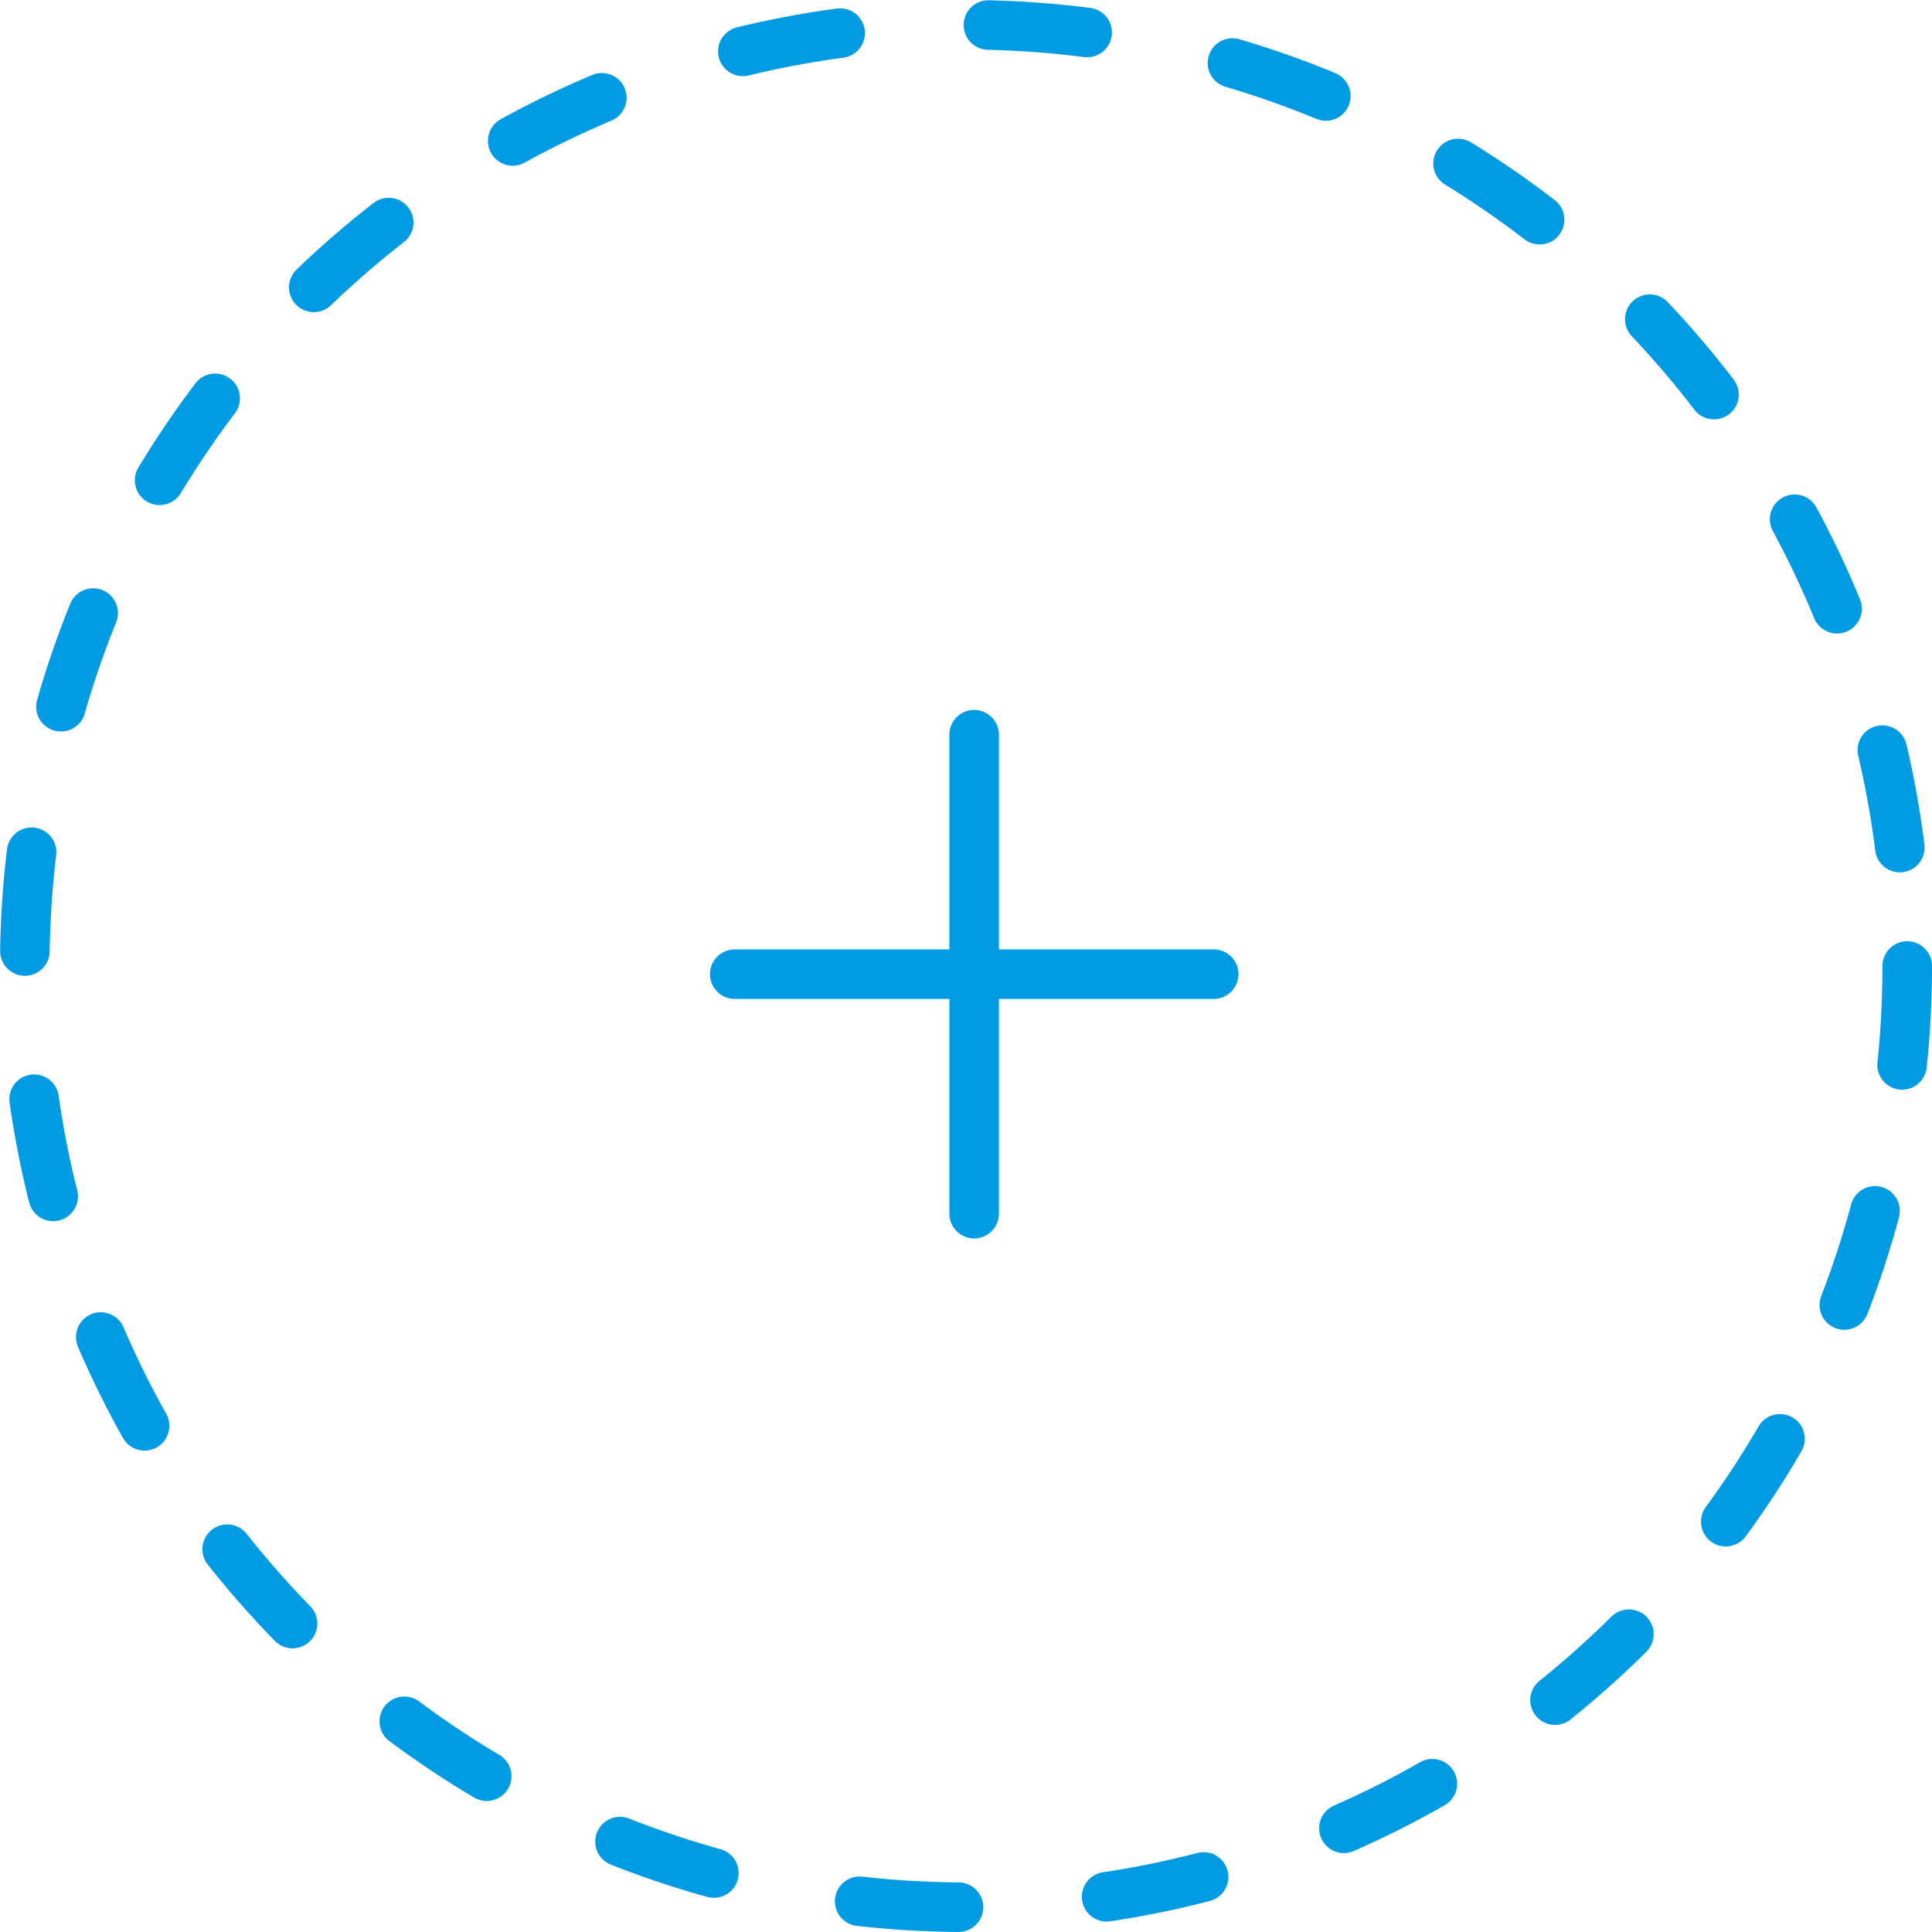
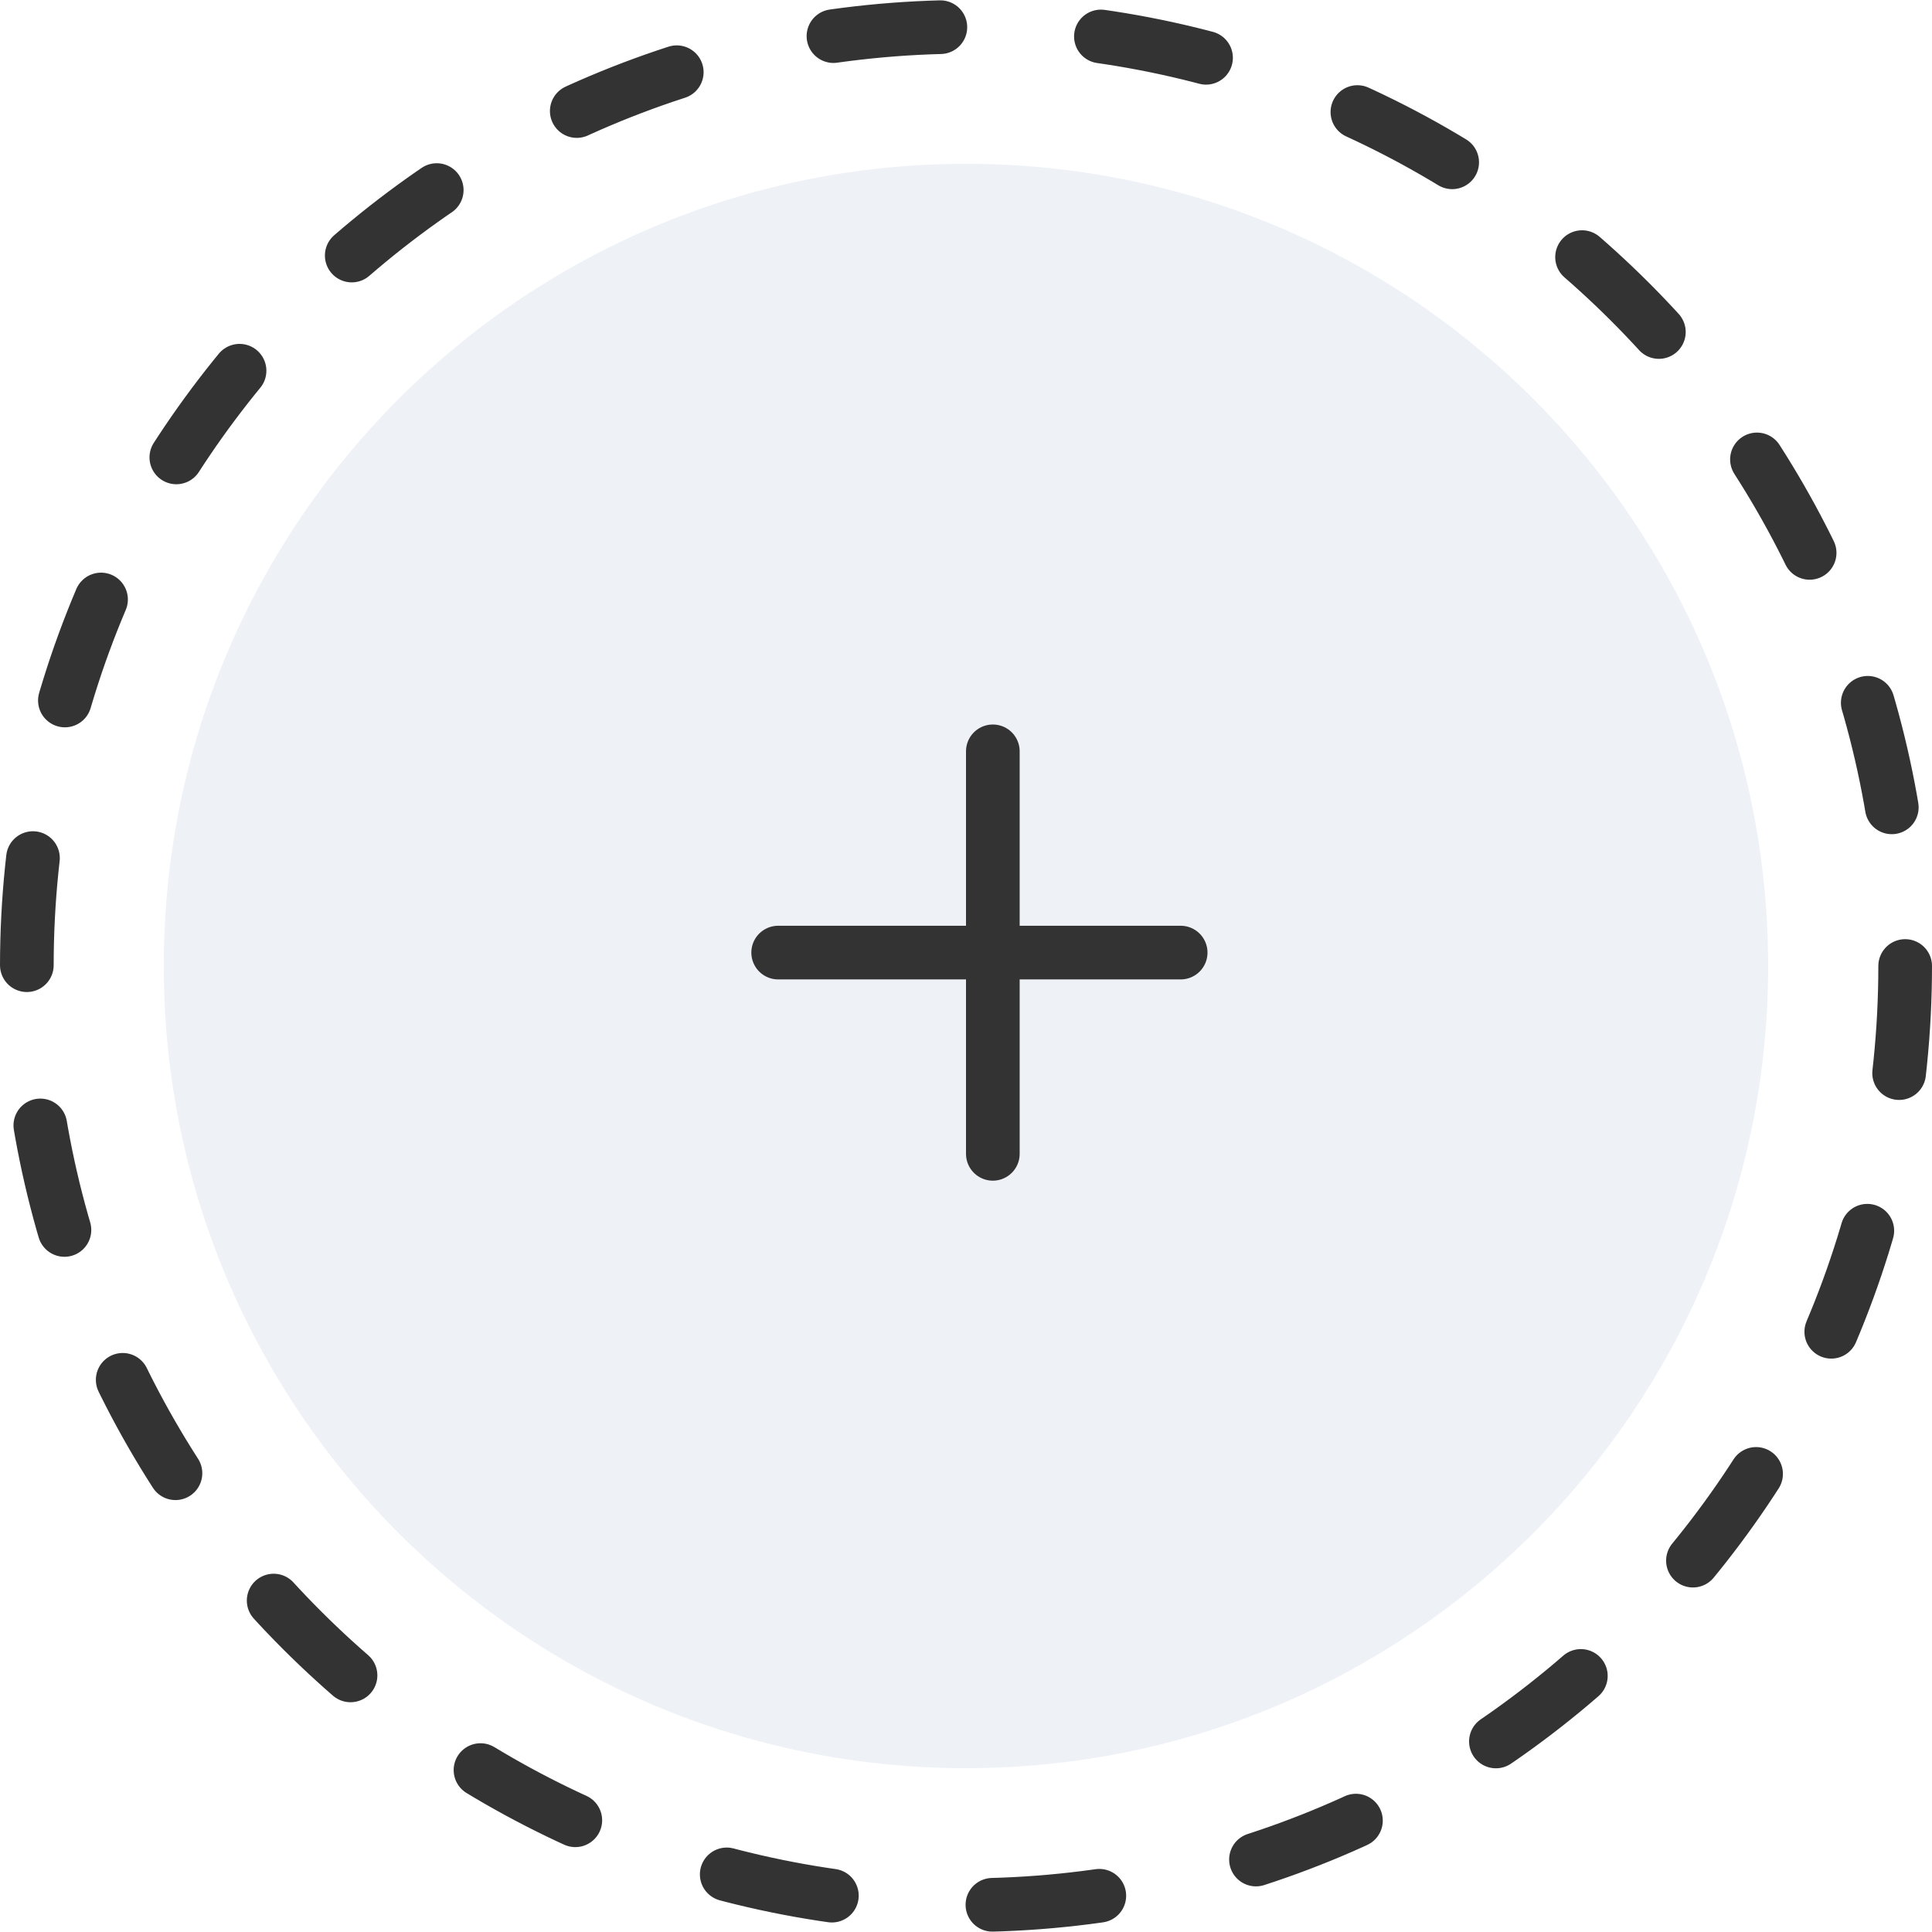
- <svg xmlns="http://www.w3.org/2000/svg" width="78" height="78" viewBox="0 0 78 78" fill="none">
-   <path d="M39.329 48.999L39.329 29.662" stroke="#009BE2" stroke-width="2" stroke-linecap="round" />
-   <circle cx="39" cy="39" r="38" stroke="#009BE2" stroke-width="2" stroke-linecap="round" stroke-linejoin="round" stroke-dasharray="4 6" />
-   <path d="M29.663 39.33L49 39.33" stroke="#009BE2" stroke-width="2" stroke-linecap="round" />
+ <svg xmlns="http://www.w3.org/2000/svg" width="72" height="72" viewBox="0 0 72 72" fill="none">
+   <circle cx="35.999" cy="36" r="29.896" fill="#EEF2F7" />
+   <circle cx="36" cy="36" r="35" stroke="#333333" stroke-width="2" stroke-linecap="round" stroke-linejoin="round" stroke-dasharray="4 6" />
+   <path d="M37 28V43" stroke="#333333" stroke-width="2" stroke-linecap="round" stroke-linejoin="round" />
+   <path d="M29 35.5L44 35.5" stroke="#333333" stroke-width="2" stroke-linecap="round" stroke-linejoin="round" />
</svg>
